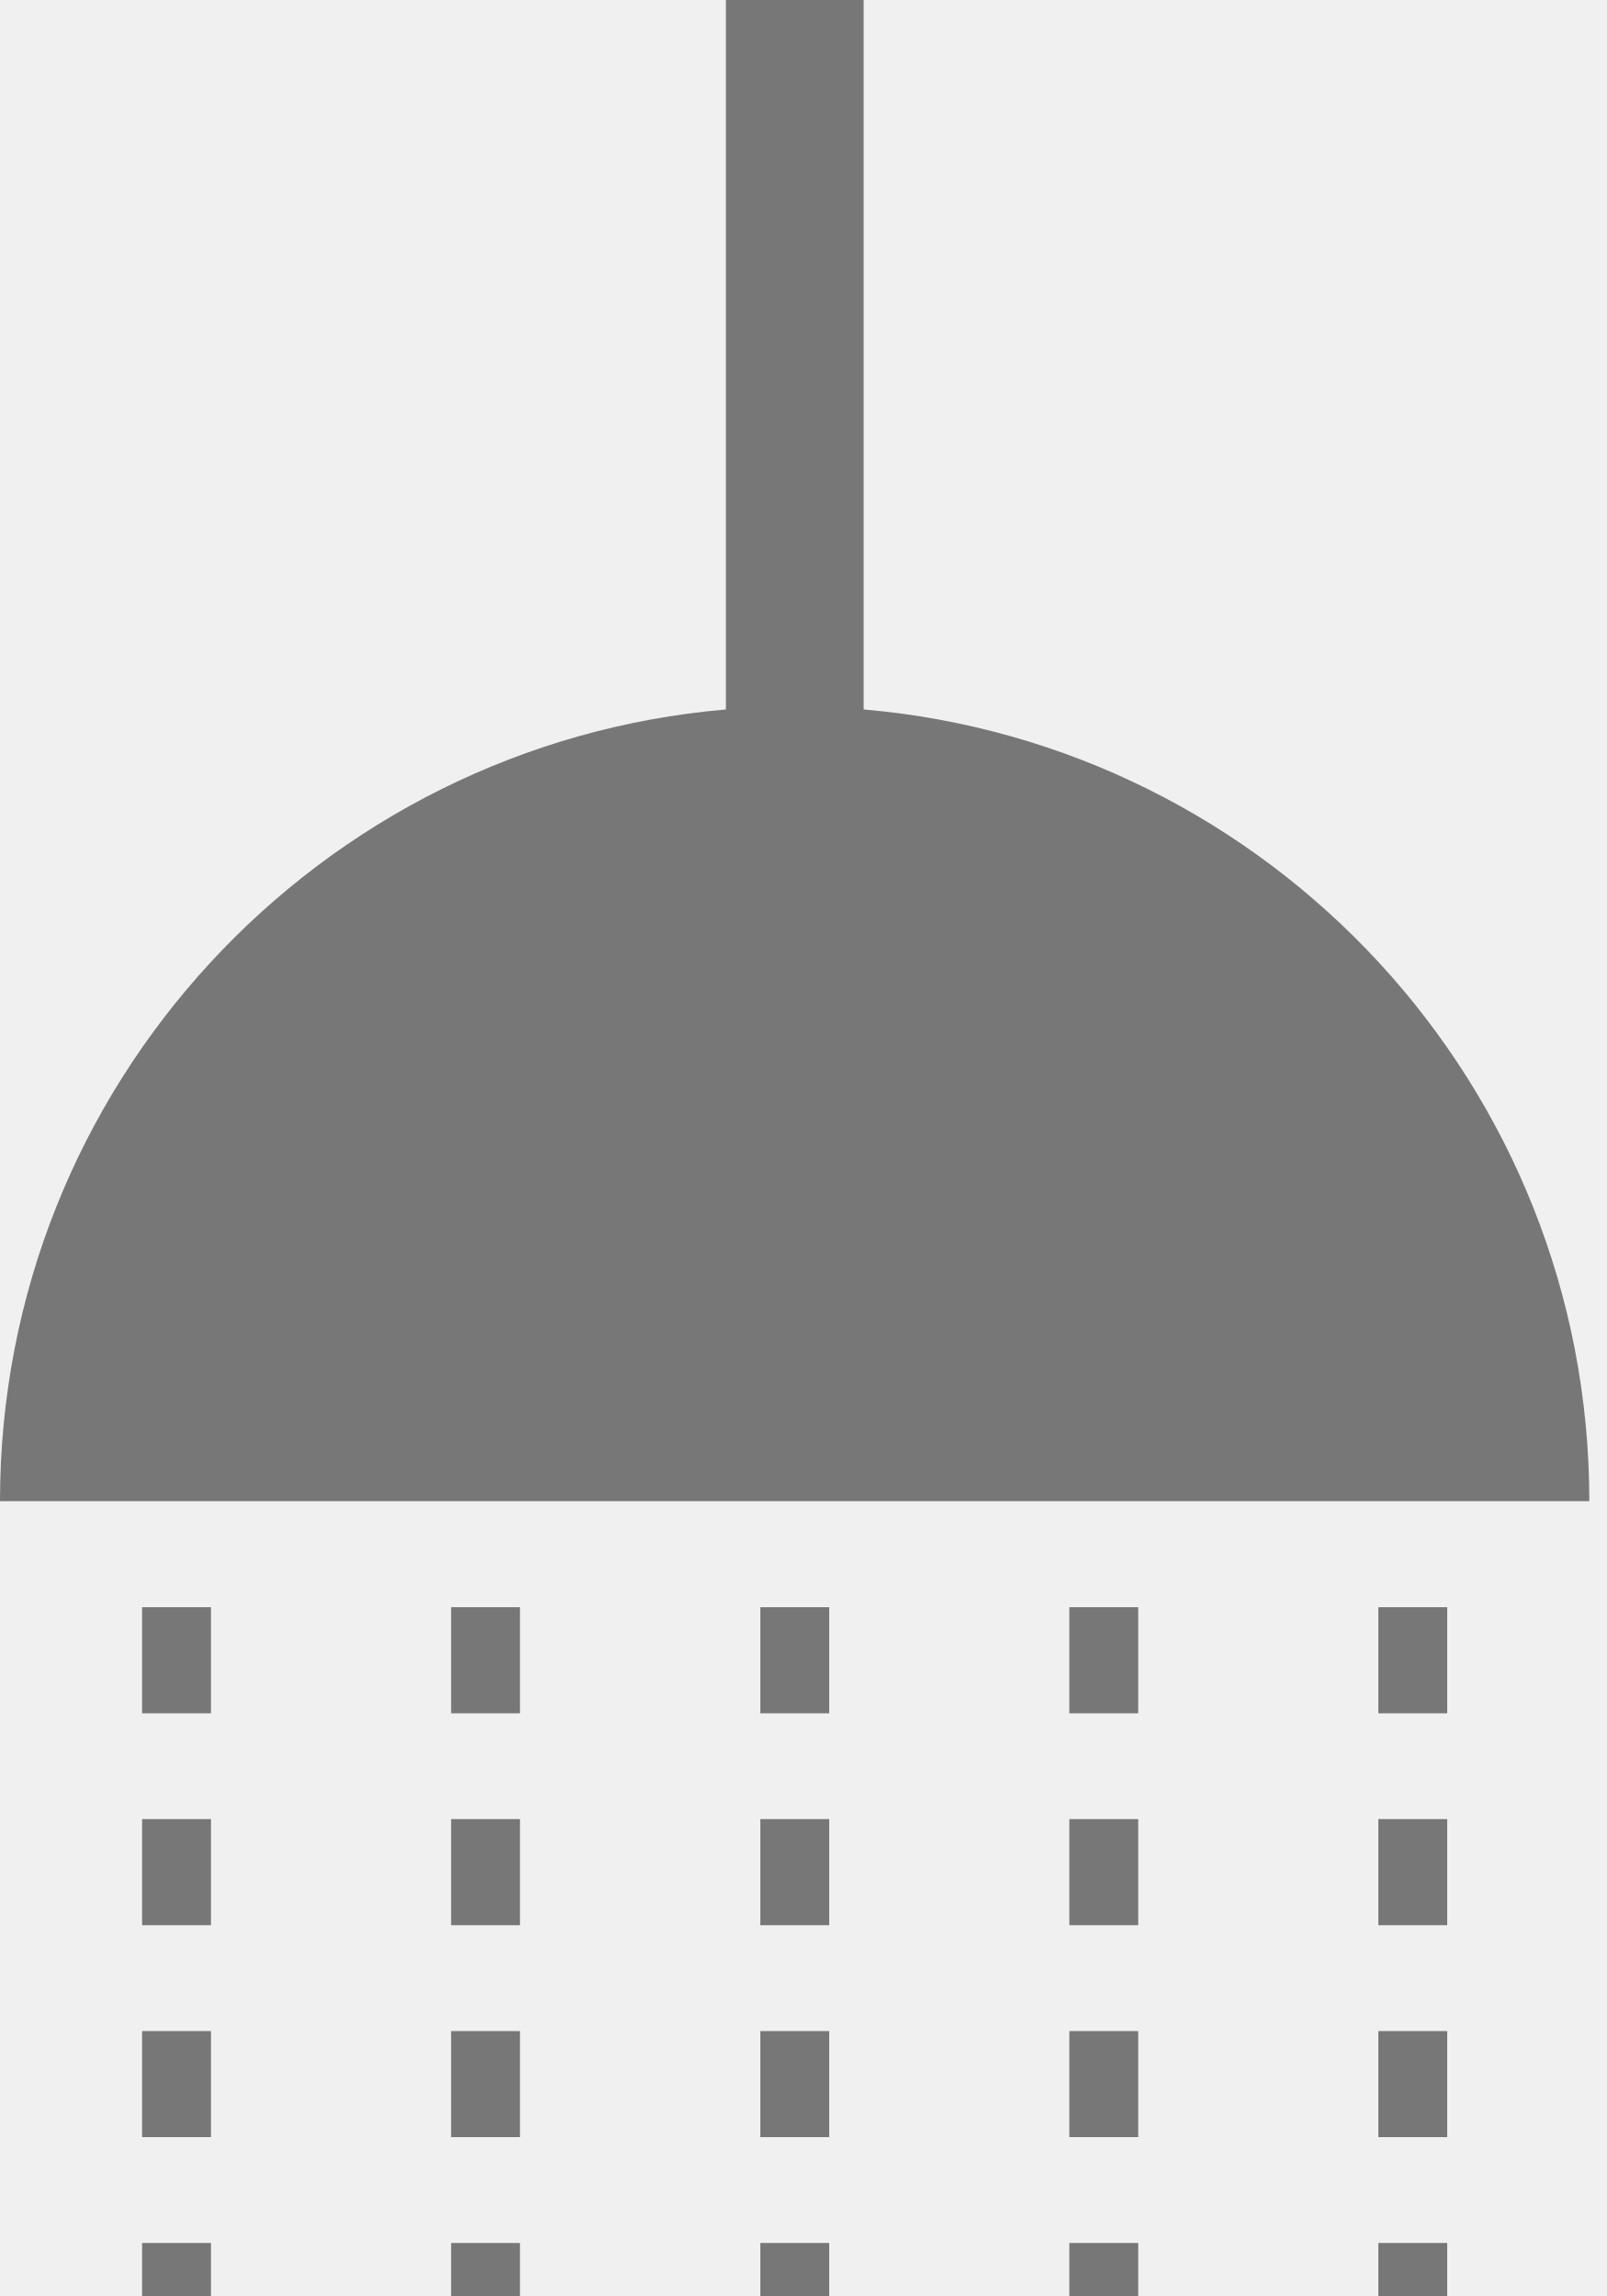
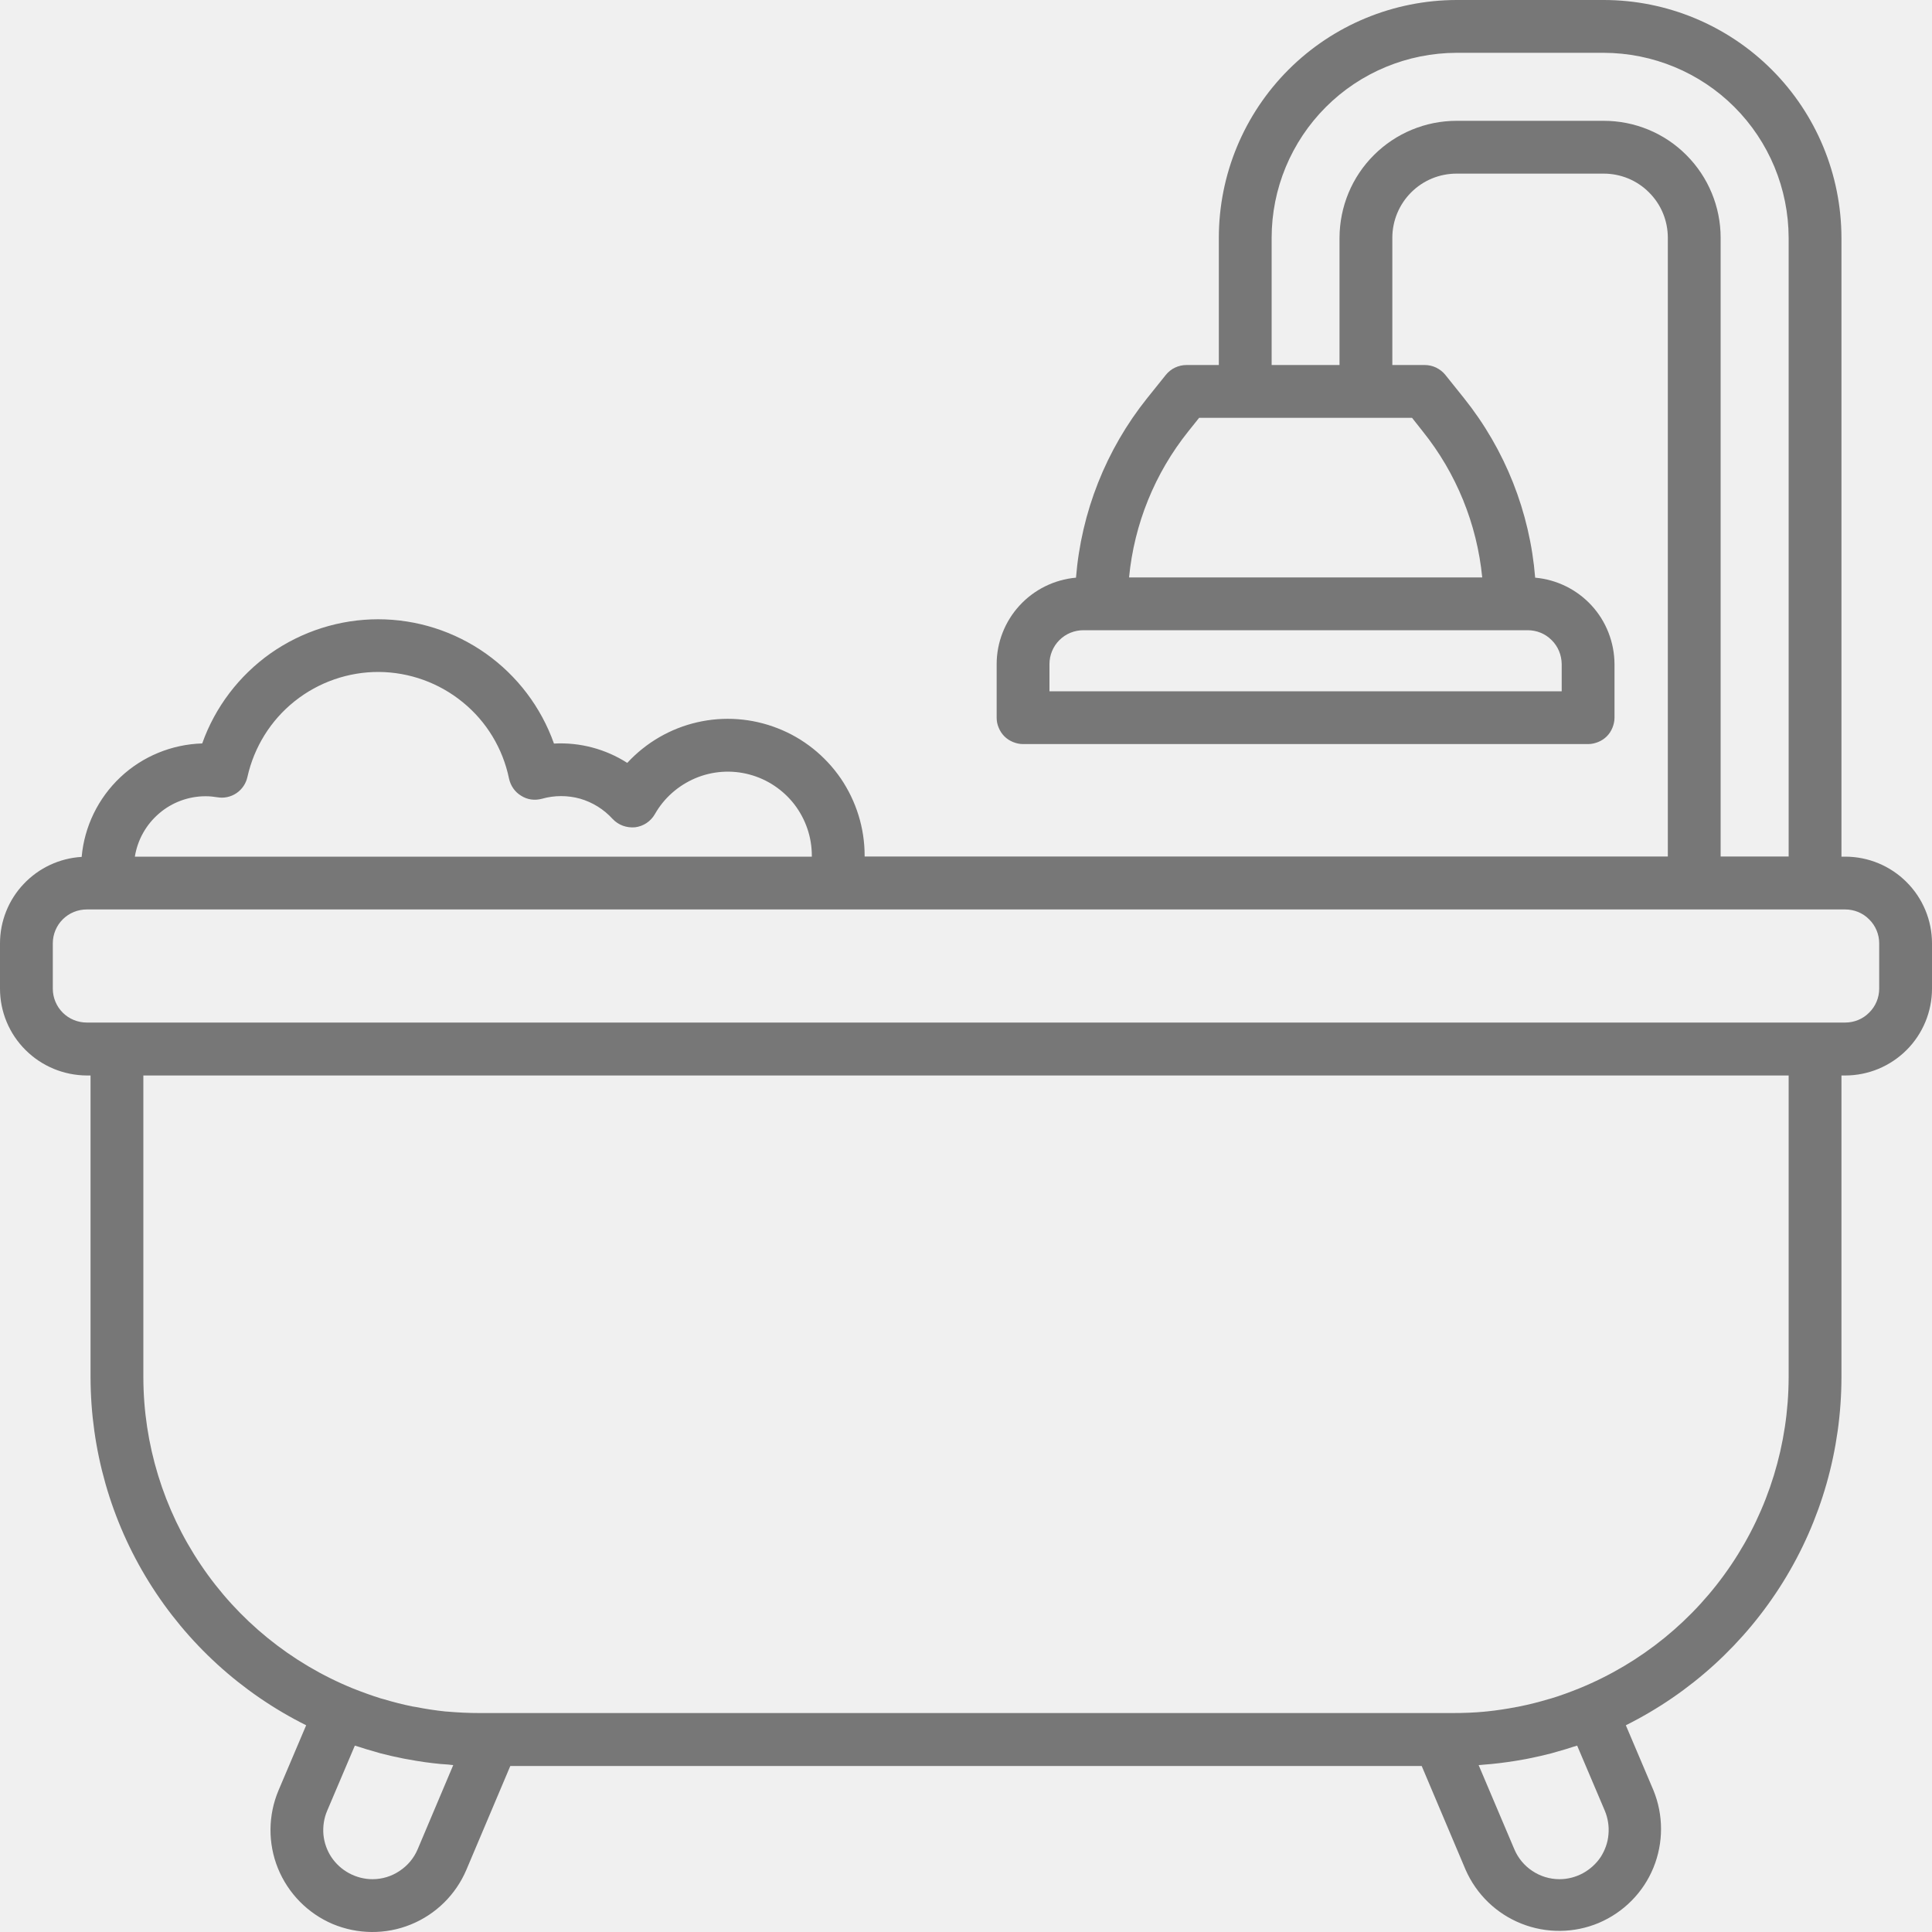
- <svg xmlns="http://www.w3.org/2000/svg" width="7" height="10" viewBox="0 0 7 10" fill="none">
-   <path fill-rule="evenodd" clip-rule="evenodd" d="M3.762 0V3.09C5.533 3.242 6.923 4.728 6.923 6.538H6.304V6.538H6.004V6.538H4.958V6.538H4.658V6.538H3.612V6.538H3.312V6.538H2.265V6.538H1.965V6.538H0.919V6.538H0.619V6.538H0C0 4.728 1.39 3.242 3.162 3.09V0H3.762ZM0.619 7V7.462H0.919V7H0.619ZM1.965 7V7.462H2.265V7H1.965ZM3.312 7V7.462H3.612V7H3.312ZM4.658 7V7.462H4.958V7H4.658ZM6.004 7V7.462H6.304V7H6.004ZM0.619 7.923V8.385H0.919V7.923H0.619ZM1.965 7.923V8.385H2.265V7.923H1.965ZM3.312 7.923V8.385H3.612V7.923H3.312ZM4.658 7.923V8.385H4.958V7.923H4.658ZM6.004 7.923V8.385H6.304V7.923H6.004ZM0.619 8.846V9.308H0.919V8.846H0.619ZM1.965 8.846V9.308H2.265V8.846H1.965ZM3.312 8.846V9.308H3.612V8.846H3.312ZM4.658 8.846V9.308H4.958V8.846H4.658ZM6.004 8.846V9.308H6.304V8.846H6.004ZM0.619 9.769V10H0.919V9.769H0.619ZM1.965 9.769V10H2.265V9.769H1.965ZM3.312 9.769V10H3.612V9.769H3.312ZM4.658 9.769V10H4.958V9.769H4.658ZM6.004 9.769V10H6.304V9.769H6.004Z" fill="#777777" />
+ <svg xmlns="http://www.w3.org/2000/svg" width="15" height="15" viewBox="0 0 15 15" fill="none">
+   <g clip-path="url(#clip0)">
+     <path d="M14.326 6.651H14.297V1.846C14.296 1.356 14.102 0.887 13.756 0.541C13.41 0.195 12.94 0 12.451 0L11.309 0C10.819 0.001 10.35 0.195 10.004 0.541C9.658 0.887 9.463 1.356 9.463 1.846V2.834H9.212C9.181 2.834 9.151 2.841 9.123 2.854C9.095 2.867 9.071 2.887 9.052 2.91L8.906 3.092C8.587 3.491 8.395 3.976 8.354 4.485C8.186 4.5 8.03 4.577 7.916 4.701C7.802 4.825 7.738 4.988 7.738 5.156V5.572C7.738 5.599 7.743 5.625 7.754 5.65C7.764 5.675 7.779 5.698 7.798 5.717C7.817 5.736 7.84 5.751 7.865 5.761C7.889 5.771 7.916 5.777 7.943 5.777H12.33C12.357 5.777 12.383 5.771 12.408 5.761C12.433 5.751 12.456 5.736 12.475 5.717C12.494 5.698 12.509 5.675 12.519 5.65C12.529 5.625 12.535 5.599 12.535 5.572V5.156C12.534 4.988 12.471 4.825 12.357 4.701C12.243 4.577 12.087 4.5 11.919 4.485C11.878 3.976 11.686 3.491 11.367 3.092L11.222 2.911C11.203 2.887 11.178 2.868 11.15 2.854C11.123 2.841 11.092 2.834 11.062 2.834H10.81V1.846C10.81 1.714 10.863 1.587 10.956 1.494C11.05 1.4 11.176 1.348 11.309 1.348H12.451C12.583 1.348 12.71 1.4 12.803 1.494C12.897 1.587 12.949 1.714 12.949 1.846V6.65H6.713C6.713 6.648 6.713 6.645 6.713 6.643C6.713 6.429 6.648 6.221 6.528 6.044C6.407 5.868 6.236 5.731 6.037 5.654C5.838 5.576 5.62 5.56 5.412 5.608C5.204 5.656 5.015 5.766 4.87 5.923C4.701 5.815 4.502 5.762 4.301 5.773C4.201 5.491 4.016 5.247 3.772 5.074C3.527 4.901 3.235 4.808 2.936 4.808C2.637 4.808 2.345 4.901 2.1 5.073C1.856 5.246 1.67 5.49 1.57 5.772C1.334 5.779 1.107 5.872 0.935 6.034C0.762 6.197 0.655 6.417 0.634 6.653C0.463 6.663 0.302 6.738 0.184 6.863C0.066 6.987 0 7.153 0 7.324L0 7.676C0 7.854 0.071 8.026 0.198 8.152C0.324 8.278 0.495 8.349 0.674 8.35H0.703V10.693C0.704 11.255 0.86 11.805 1.156 12.282C1.452 12.759 1.874 13.144 2.377 13.395L2.163 13.899C2.081 14.093 2.079 14.311 2.158 14.506C2.237 14.7 2.39 14.856 2.583 14.938C2.777 15.019 2.995 15.021 3.189 14.942C3.384 14.863 3.539 14.71 3.621 14.517L3.962 13.711H11.038L11.379 14.517C11.463 14.708 11.618 14.858 11.812 14.935C12.005 15.012 12.222 15.01 12.414 14.929C12.606 14.847 12.758 14.694 12.837 14.501C12.916 14.308 12.916 14.092 12.837 13.899L12.623 13.395C13.126 13.144 13.548 12.759 13.844 12.282C14.14 11.805 14.296 11.255 14.297 10.694V8.35H14.326C14.505 8.35 14.676 8.279 14.803 8.152C14.929 8.026 15 7.854 15 7.676V7.324C15 7.146 14.929 6.974 14.802 6.848C14.676 6.722 14.505 6.651 14.326 6.651V6.651ZM12.125 5.156V5.367H8.148V5.156C8.148 5.086 8.176 5.019 8.225 4.97C8.275 4.92 8.342 4.893 8.412 4.893H11.861C11.931 4.893 11.998 4.92 12.047 4.97C12.097 5.019 12.124 5.086 12.125 5.156V5.156ZM11.046 3.349C11.307 3.674 11.467 4.068 11.508 4.483H8.766C8.806 4.068 8.966 3.674 9.226 3.349L9.31 3.244H10.963L11.046 3.349ZM12.451 0.938H11.309C11.068 0.938 10.837 1.034 10.667 1.204C10.496 1.374 10.401 1.605 10.4 1.846V2.834H9.873V1.846C9.873 1.465 10.025 1.1 10.294 0.831C10.563 0.562 10.928 0.411 11.309 0.41H12.451C12.832 0.411 13.197 0.562 13.466 0.831C13.735 1.1 13.886 1.465 13.887 1.846V6.65H13.359V1.846C13.359 1.605 13.263 1.374 13.093 1.204C12.923 1.033 12.692 0.938 12.451 0.938V0.938ZM1.597 6.182C1.627 6.182 1.658 6.185 1.688 6.19C1.74 6.199 1.793 6.187 1.836 6.158C1.88 6.128 1.91 6.083 1.921 6.032C1.973 5.8 2.102 5.592 2.288 5.444C2.474 5.296 2.705 5.216 2.942 5.217C3.18 5.219 3.41 5.302 3.594 5.453C3.778 5.603 3.904 5.812 3.952 6.045C3.958 6.072 3.969 6.098 3.985 6.121C4.001 6.144 4.022 6.164 4.046 6.178C4.069 6.193 4.096 6.203 4.123 6.207C4.151 6.211 4.179 6.209 4.206 6.202C4.304 6.174 4.407 6.174 4.504 6.201C4.601 6.229 4.689 6.284 4.757 6.359C4.779 6.382 4.806 6.4 4.836 6.411C4.867 6.422 4.899 6.426 4.931 6.423C4.963 6.419 4.993 6.408 5.02 6.39C5.047 6.372 5.069 6.348 5.085 6.32C5.156 6.195 5.267 6.098 5.399 6.042C5.532 5.986 5.679 5.976 5.818 6.013C5.957 6.05 6.08 6.132 6.168 6.246C6.255 6.36 6.303 6.499 6.303 6.643V6.651H1.047C1.068 6.52 1.135 6.401 1.236 6.315C1.336 6.229 1.464 6.182 1.597 6.182V6.182ZM3.243 14.357C3.214 14.426 3.165 14.485 3.102 14.526C3.04 14.568 2.967 14.59 2.892 14.59C2.829 14.59 2.767 14.574 2.711 14.544C2.655 14.514 2.608 14.471 2.573 14.419C2.538 14.366 2.517 14.306 2.511 14.243C2.506 14.181 2.515 14.117 2.54 14.059L2.755 13.553C2.764 13.556 2.775 13.559 2.785 13.562C2.824 13.575 2.864 13.587 2.904 13.598C2.921 13.603 2.938 13.608 2.955 13.613C3.01 13.627 3.065 13.64 3.121 13.651C3.138 13.655 3.154 13.657 3.17 13.66C3.212 13.668 3.254 13.675 3.297 13.681C3.318 13.684 3.338 13.686 3.359 13.689C3.4 13.694 3.441 13.698 3.482 13.7C3.495 13.702 3.507 13.703 3.519 13.704L3.243 14.357ZM12.245 13.553L12.46 14.059C12.484 14.117 12.494 14.181 12.488 14.243C12.483 14.306 12.461 14.366 12.427 14.419C12.392 14.471 12.344 14.514 12.289 14.544C12.233 14.574 12.171 14.59 12.108 14.59C12.033 14.59 11.96 14.568 11.897 14.526C11.835 14.485 11.786 14.426 11.757 14.357L11.48 13.704C11.493 13.704 11.505 13.702 11.517 13.701C11.559 13.698 11.6 13.694 11.641 13.689C11.661 13.686 11.682 13.684 11.702 13.681C11.745 13.675 11.789 13.668 11.832 13.66C11.847 13.657 11.862 13.655 11.878 13.651C11.934 13.64 11.989 13.627 12.044 13.613C12.062 13.608 12.079 13.603 12.096 13.598C12.136 13.587 12.176 13.575 12.215 13.562C12.225 13.559 12.235 13.556 12.245 13.553V13.553ZM13.887 10.693C13.886 11.212 13.731 11.719 13.441 12.149C13.152 12.579 12.741 12.913 12.26 13.109C12.19 13.137 12.118 13.164 12.045 13.186C12.037 13.188 12.028 13.191 12.02 13.193C11.946 13.215 11.872 13.234 11.796 13.249C11.789 13.251 11.782 13.252 11.775 13.253C11.697 13.268 11.619 13.28 11.54 13.288C11.536 13.288 11.533 13.288 11.53 13.289C11.447 13.297 11.363 13.3 11.279 13.3H3.721C3.638 13.3 3.556 13.296 3.475 13.289L3.459 13.288C3.382 13.28 3.304 13.268 3.228 13.253C3.22 13.252 3.212 13.251 3.203 13.249C3.129 13.234 3.054 13.215 2.981 13.193C2.972 13.191 2.963 13.188 2.955 13.186C2.882 13.163 2.811 13.137 2.74 13.109C2.259 12.913 1.848 12.579 1.559 12.149C1.269 11.719 1.114 11.212 1.113 10.694V8.35H13.887V10.693ZM14.59 7.676C14.59 7.746 14.562 7.813 14.512 7.862C14.463 7.912 14.396 7.939 14.326 7.939H0.674C0.604 7.939 0.537 7.912 0.487 7.862C0.438 7.813 0.41 7.746 0.41 7.676V7.324C0.41 7.254 0.438 7.187 0.487 7.138C0.537 7.088 0.604 7.061 0.674 7.061H14.326C14.396 7.061 14.463 7.088 14.512 7.138C14.562 7.187 14.59 7.254 14.59 7.324V7.676Z" fill="#777777" />
+   </g>
+   <defs>
+     <clipPath id="clip0">
+       <rect width="15" height="15" fill="white" />
+     </clipPath>
+   </defs>
</svg>
